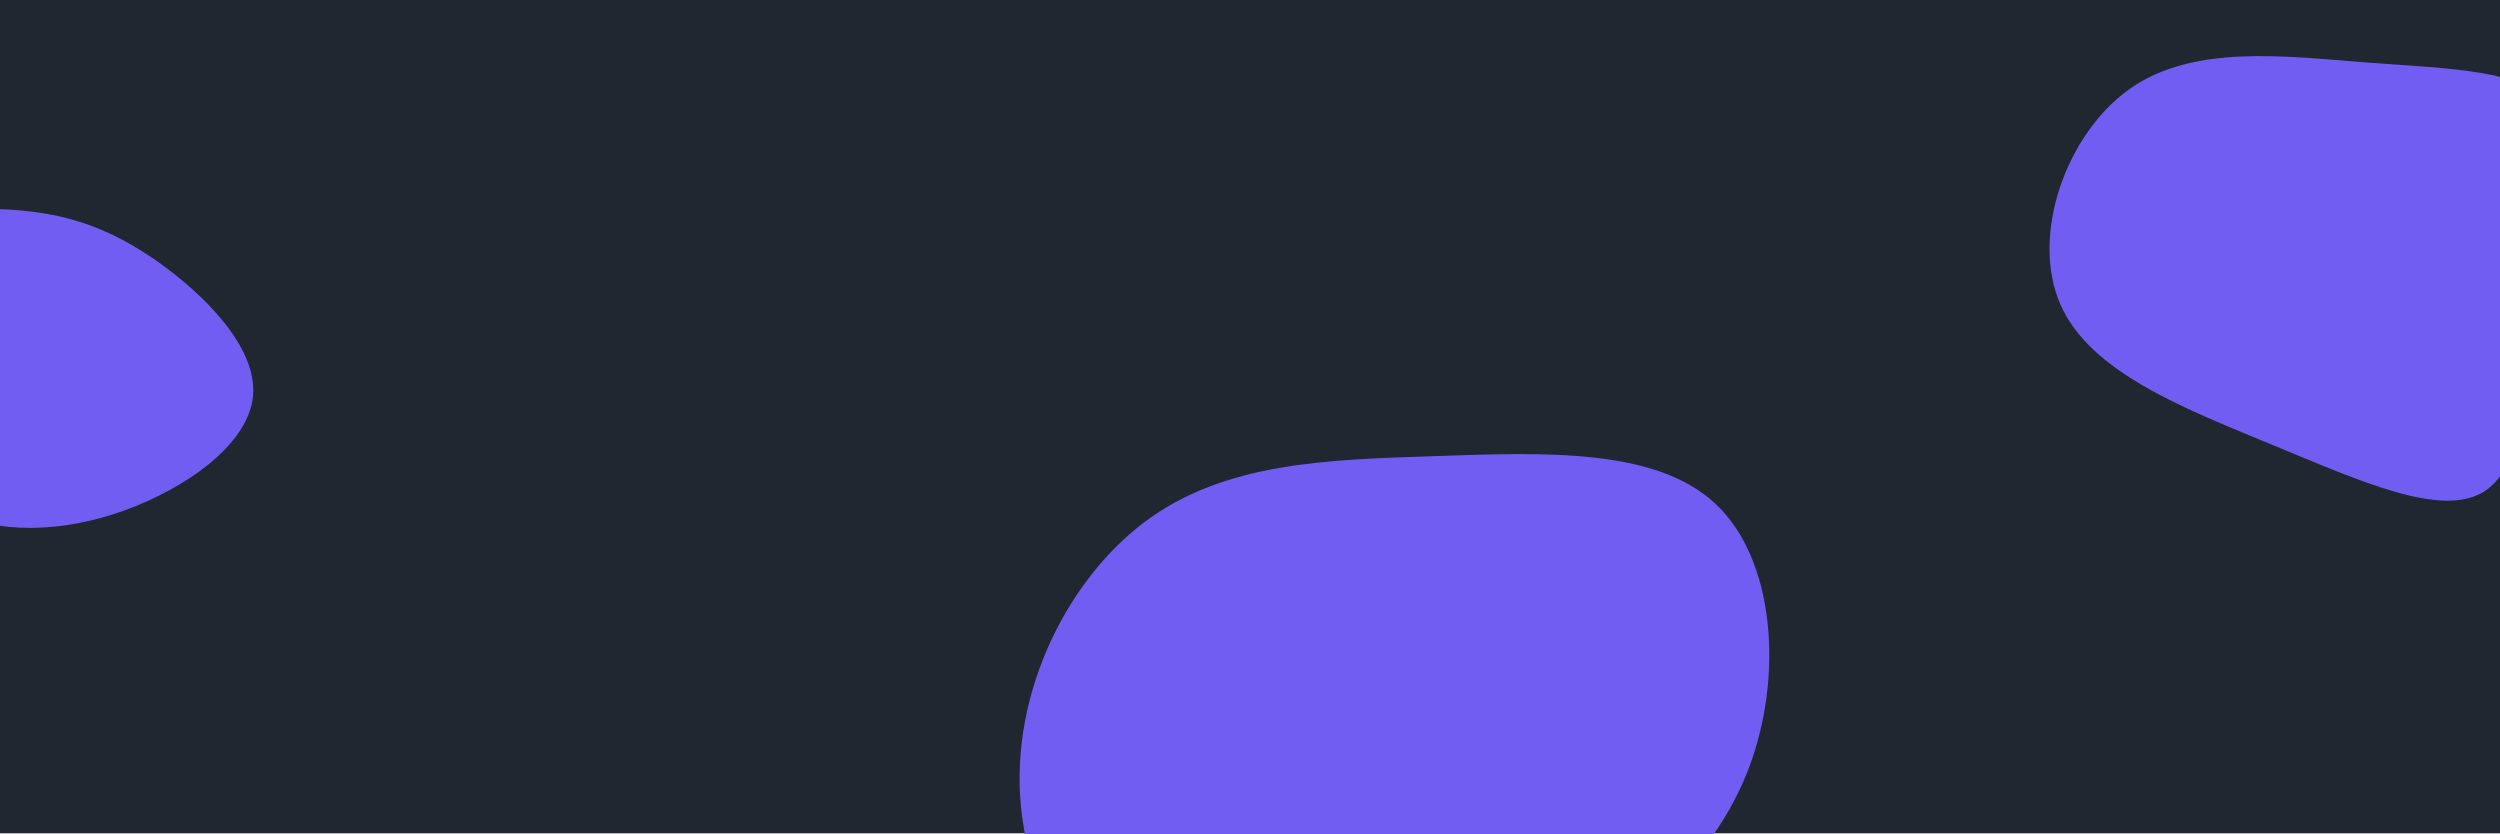
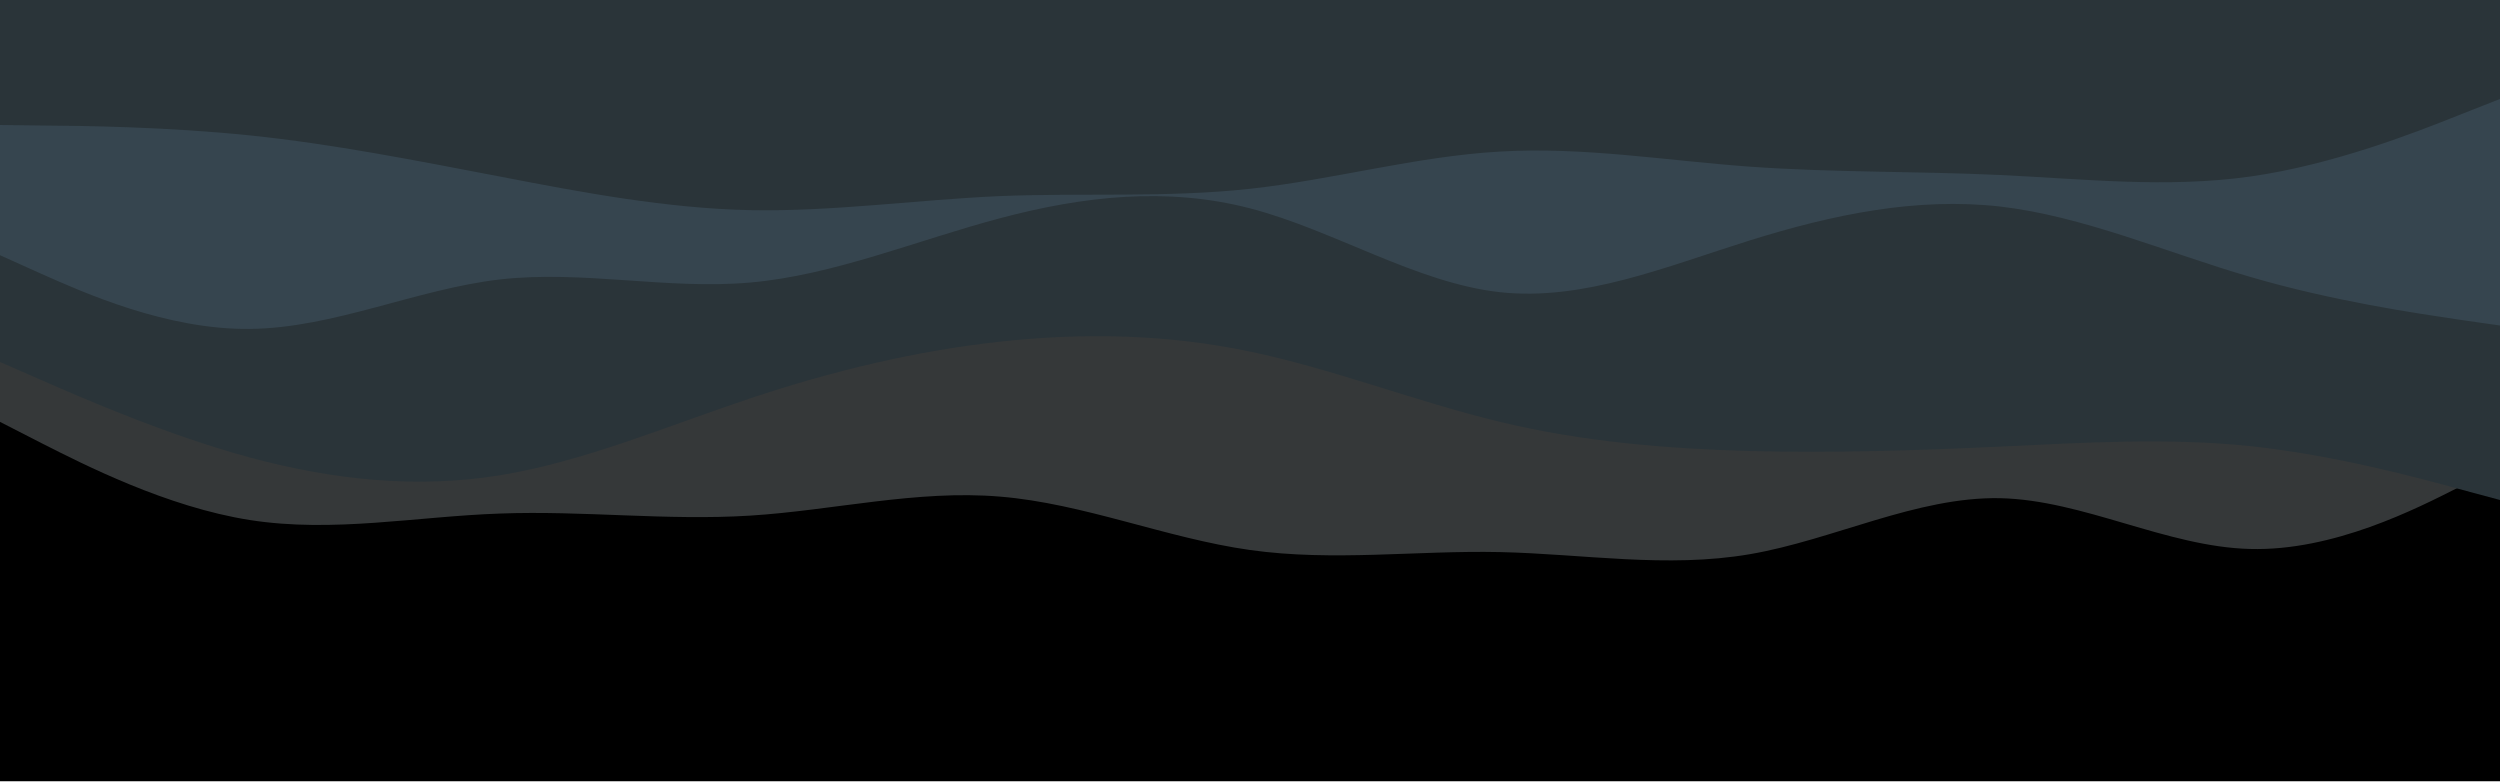
- <svg xmlns="http://www.w3.org/2000/svg" id="visual" viewBox="0 0 900 300" width="900" height="300" version="1.1">
-   <rect width="900" height="300" fill="#202731" />
-   <g>
-     <g transform="translate(515 256)">
-       <path d="M102.5 -74.7C124.1 -54.6 127 -12.5 114.7 20.2C102.5 52.8 75.1 76 40.6 97.8C6.1 119.6 -35.5 139.9 -72.4 130C-109.2 120 -141.3 79.8 -147 38.3C-152.7 -3.2 -132.1 -46 -103.2 -67.9C-74.3 -89.7 -37.1 -90.5 1.6 -91.8C40.4 -93.1 80.8 -94.9 102.5 -74.7Z" fill="#715DF2" />
-     </g>
-     <g transform="translate(855 90)">
-       <path d="M63.7 -51.9C73.3 -38.8 65.4 -12.8 60.7 16.3C56 45.3 54.4 77.5 39.2 87C24 96.5 -4.9 83.4 -36.6 70.3C-68.2 57.2 -102.6 44.2 -113.3 19.5C-124.1 -5.3 -111.2 -41.8 -88.3 -58C-65.5 -74.1 -32.8 -69.8 -2.9 -67.5C27 -65.2 54.1 -65 63.7 -51.9Z" fill="#715DF2" />
-     </g>
-     <g transform="translate(11 121)">
-       <path d="M45.5 -27C62.3 -15.2 81.6 3.9 80.1 21.4C78.6 38.8 56.3 54.6 33.7 62.8C11.1 70.9 -11.8 71.4 -30.2 62.6C-48.7 53.7 -62.7 35.6 -66.2 16.3C-69.7 -3.1 -62.7 -23.8 -49.9 -34.7C-37.1 -45.6 -18.6 -46.8 -2.1 -45.1C14.3 -43.4 28.6 -38.8 45.5 -27Z" fill="#715DF2" />
-     </g>
-   </g>
+ <svg xmlns="http://www.w3.org/2000/svg" id="visual" viewBox="0 0 960 300" width="960" height="300" version="1.1">
+   <rect x="0" y="0" width="960" height="300" fill="##090c2f" />
+   <path d="M0 162L16 170.2C32 178.3 64 194.7 96 199.7C128 204.7 160 198.3 192 197.2C224 196 256 200 288 198C320 196 352 188 384 190.7C416 193.3 448 206.7 480 211.2C512 215.7 544 211.3 576 212C608 212.7 640 218.3 672 212.8C704 207.3 736 190.7 768 191.3C800 192 832 210 864 210.8C896 211.7 928 195.3 944 187.2L960 179L960 0L944 0C928 0 896 0 864 0C832 0 800 0 768 0C736 0 704 0 672 0C640 0 608 0 576 0C544 0 512 0 480 0C448 0 416 0 384 0C352 0 320 0 288 0C256 0 224 0 192 0C160 0 128 0 96 0C64 0 32 0 16 0L0 0Z" fill="#353839" />
+   <path d="M0 139L16 146C32 153 64 167 96 175.7C128 184.3 160 187.7 192 182.5C224 177.3 256 163.7 288 153C320 142.3 352 134.7 384 131.2C416 127.7 448 128.3 480 135C512 141.7 544 154.3 576 162C608 169.7 640 172.3 672 173.2C704 174 736 173 768 171.5C800 170 832 168 864 171.3C896 174.7 928 183.3 944 187.7L960 192L960 0L944 0C928 0 896 0 864 0C832 0 800 0 768 0C736 0 704 0 672 0C640 0 608 0 576 0C544 0 512 0 480 0C448 0 416 0 384 0C352 0 320 0 288 0C256 0 224 0 192 0C160 0 128 0 96 0C64 0 32 0 16 0L0 0Z" fill="#2a3439" />
+   <path d="M0 98L16 105.2C32 112.3 64 126.7 96 126.3C128 126 160 111 192 107.3C224 103.7 256 111.3 288 108.5C320 105.7 352 92.3 384 83.8C416 75.3 448 71.7 480 80C512 88.3 544 108.7 576 112.2C608 115.7 640 102.3 672 92.3C704 82.3 736 75.7 768 79.3C800 83 832 97 864 106.3C896 115.7 928 120.3 944 122.7L960 125L960 0L944 0C928 0 896 0 864 0C832 0 800 0 768 0C736 0 704 0 672 0C640 0 608 0 576 0C544 0 512 0 480 0C448 0 416 0 384 0C352 0 320 0 288 0C256 0 224 0 192 0C160 0 128 0 96 0C64 0 32 0 16 0L0 0Z" fill="#36454f" />
+   <path d="M0 48L16 48.2C32 48.3 64 48.7 96 52C128 55.3 160 61.7 192 67.8C224 74 256 80 288 80.7C320 81.3 352 76.7 384 75.3C416 74 448 76 480 72.5C512 69 544 60 576 58.2C608 56.3 640 61.7 672 64C704 66.3 736 65.7 768 67.2C800 68.7 832 72.3 864 67.8C896 63.3 928 50.7 944 44.3L960 38L960 0L944 0C928 0 896 0 864 0C832 0 800 0 768 0C736 0 704 0 672 0C640 0 608 0 576 0C544 0 512 0 480 0C448 0 416 0 384 0C352 0 320 0 288 0C256 0 224 0 192 0C160 0 128 0 96 0C64 0 32 0 16 0L0 0Z" fill="#2a3439" />
</svg>
